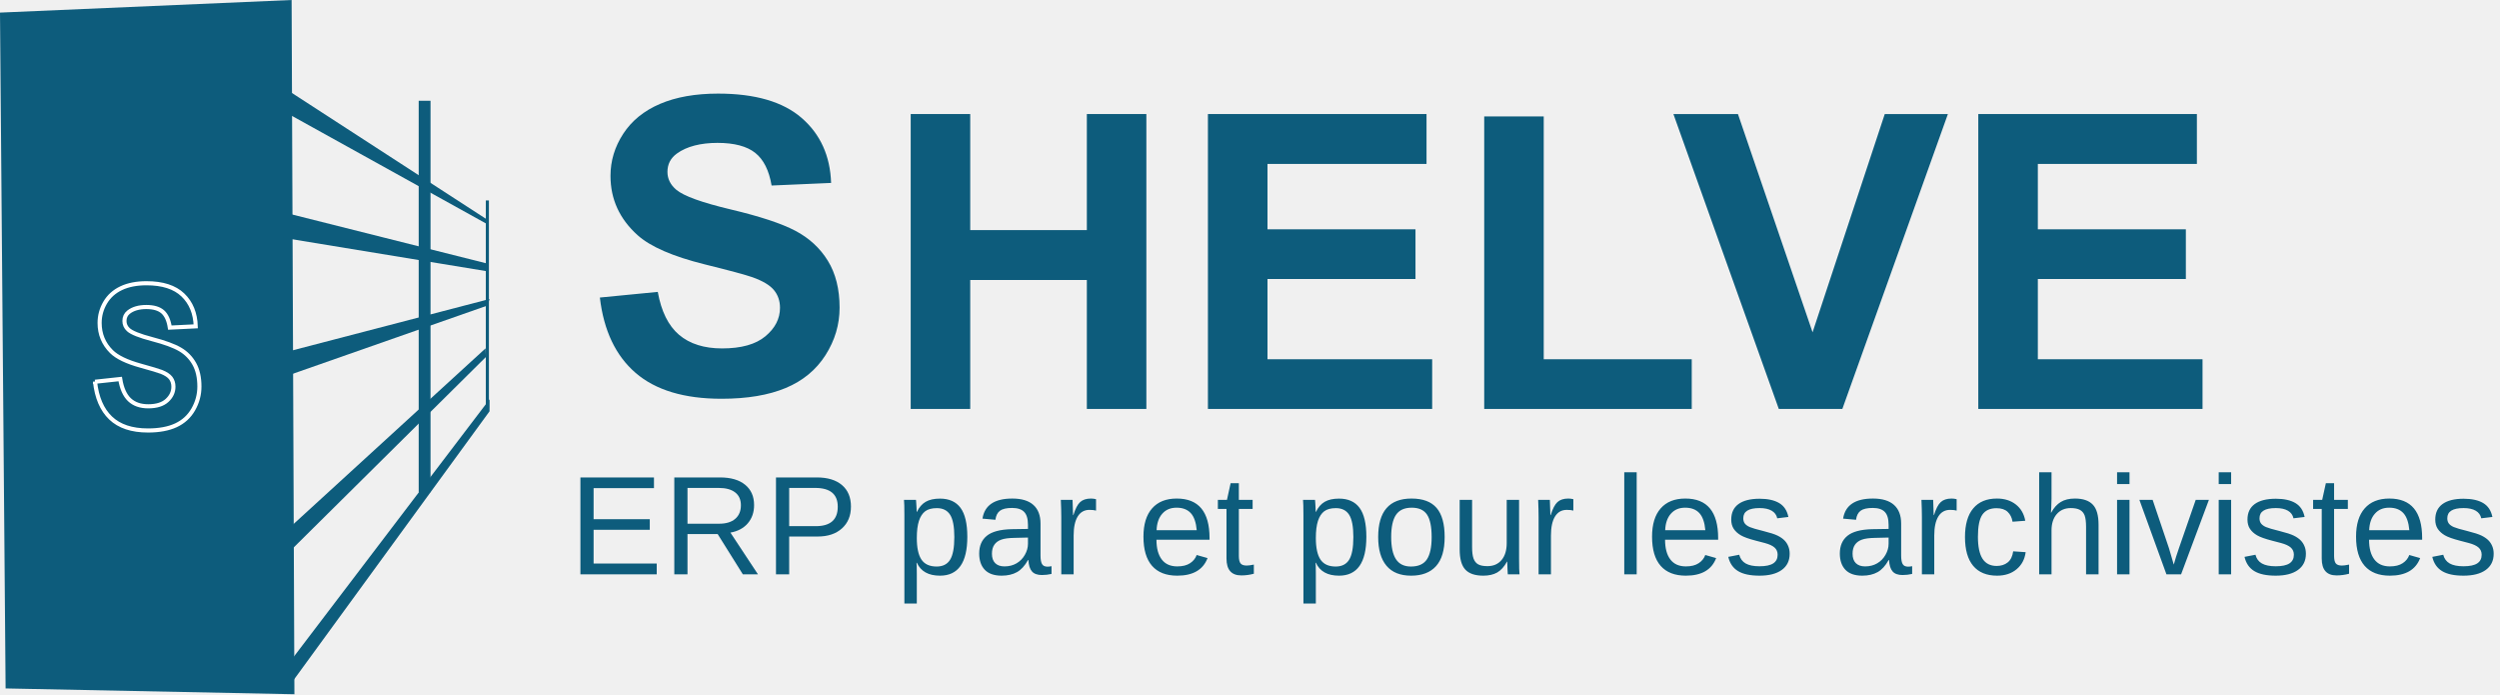
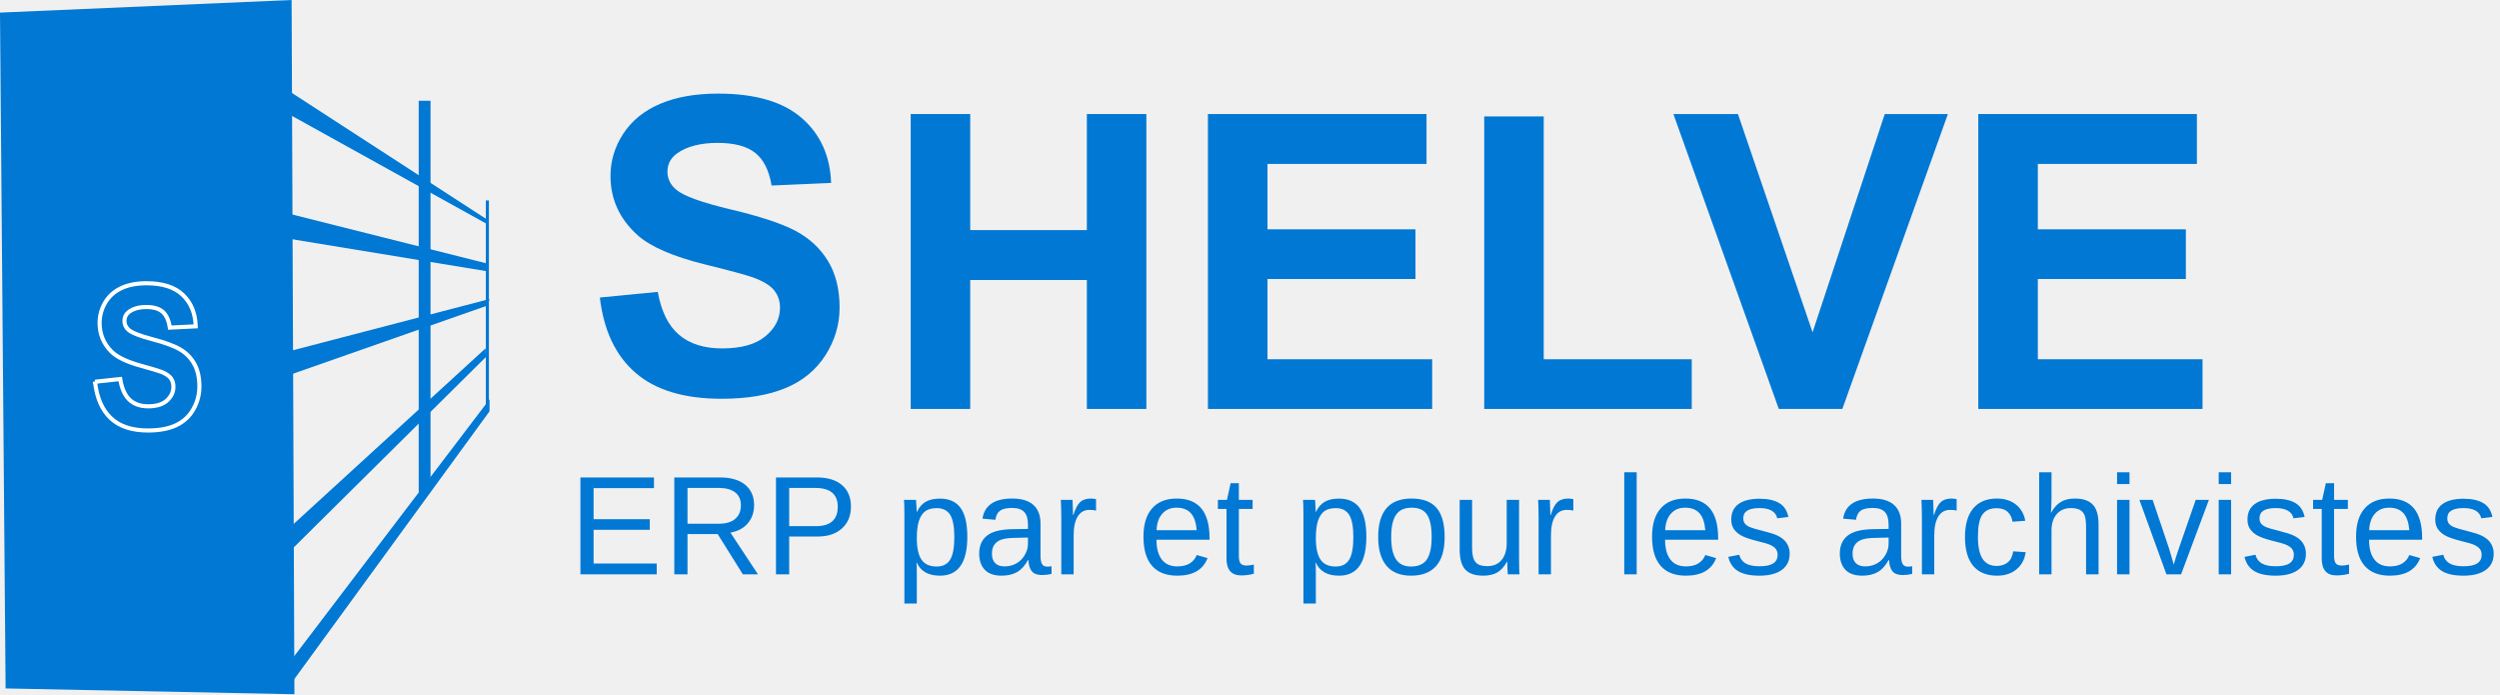
<svg xmlns="http://www.w3.org/2000/svg" id="Calque_2" data-name="Calque 2" viewBox="0 0 606.81 168.51">
  <defs>
    <style>
      .cls-1 {
        stroke: #fff;
        stroke-miterlimit: 10;
      }

      .cls-1, .cls-2, .cls-3 {
-         fill: #0d5c7c;
+         fill: #0178d4;
      }

      .cls-2 {
        font-family: ArialMT, Arial;
        font-size: 34.18px;
      }

      .cls-2, .cls-4 {
        isolation: isolate;
      }

      .cls-3 {
        stroke-width: 0px;
      }

      .cls-5 {
        letter-spacing: -.02em;
      }
    </style>
  </defs>
  <g id="Calque_1-2" data-name="Calque 1">
    <g class="cls-4">
      <path class="cls-3" d="M145.66,72.22l14.06-1.37c.85,4.72,2.56,8.19,5.15,10.4,2.59,2.21,6.08,3.32,10.47,3.32,4.65,0,8.16-.98,10.52-2.95,2.36-1.97,3.54-4.27,3.54-6.91,0-1.69-.5-3.13-1.49-4.32-.99-1.19-2.73-2.22-5.2-3.1-1.69-.59-5.55-1.63-11.57-3.12-7.75-1.92-13.18-4.28-16.31-7.08-4.39-3.94-6.59-8.74-6.59-14.4,0-3.65,1.03-7.06,3.1-10.23,2.07-3.17,5.05-5.59,8.94-7.25,3.89-1.66,8.59-2.49,14.09-2.49,8.98,0,15.75,1.97,20.29,5.91,4.54,3.94,6.93,9.2,7.15,15.77l-14.45.63c-.62-3.68-1.95-6.32-3.98-7.93-2.03-1.61-5.09-2.42-9.16-2.42s-7.49.86-9.86,2.59c-1.53,1.11-2.29,2.59-2.29,4.44,0,1.69.72,3.14,2.15,4.35,1.82,1.53,6.25,3.12,13.28,4.79s12.23,3.38,15.6,5.15c3.37,1.77,6.01,4.2,7.91,7.28s2.86,6.88,2.86,11.4c0,4.1-1.14,7.94-3.42,11.52-2.28,3.58-5.5,6.24-9.67,7.98-4.17,1.74-9.36,2.61-15.58,2.61-9.05,0-16-2.09-20.85-6.27-4.85-4.18-7.75-10.28-8.69-18.29Z" />
      <path class="cls-3" d="M221.14,99.26V27.68h14.45v28.17h28.32v-28.17h14.45v71.58h-14.45v-31.3h-28.32v31.3h-14.45Z" />
      <path class="cls-3" d="M293.31,99.26V27.68h53.08v12.11h-38.62v15.87h35.94v12.06h-35.94v19.48h39.99v12.06h-54.44Z" />
      <path class="cls-3" d="M360.4,99.26V28.26h14.45v58.94h35.94v12.06h-50.39Z" />
      <path class="cls-3" d="M431.93,99.26l-25.59-71.58h15.67l18.12,52.98,17.53-52.98h15.33l-25.63,71.58h-15.43Z" />
      <path class="cls-3" d="M480.37,99.26V27.68h53.08v12.11h-38.62v15.87h35.94v12.06h-35.94v19.48h39.99v12.06h-54.44Z" />
    </g>
    <text class="cls-2" transform="translate(138.14 139.4)">
      <tspan x="0" y="0">ER</tspan>
      <tspan class="cls-5" x="47.49" y="0">P</tspan>
      <tspan x="69.67" y="0" xml:space="preserve"> par et pour les archivistes</tspan>
    </text>
    <polygon class="cls-3" points="71.49 168.51 1.36 167.1 0 3.06 70.81 0 71.49 168.51" />
    <polygon class="cls-3" points="118.35 53.34 69.27 21.52 69.43 27.32 118.35 54.43 118.35 53.34" />
    <polygon class="cls-3" points="118.35 63.98 67.54 51.21 67.7 57.54 118.22 65.83 118.35 63.98" />
    <polygon class="cls-3" points="118.87 72.58 67.54 85.95 67.7 91.92 118.37 74.16 118.87 72.58" />
    <polygon class="cls-3" points="117.91 84.55 69.27 129.03 69.43 134.75 117.98 86.66 117.91 84.55" />
    <polygon class="cls-3" points="118.87 96.93 69.27 162.12 69.43 167.62 118.87 99.83 118.87 96.93" />
    <rect class="cls-3" x="101.67" y="24.45" width="2.87" height="95.02" transform="translate(206.21 143.93) rotate(180)" />
    <rect class="cls-3" x="117.98" y="48.66" width=".75" height="50.45" transform="translate(236.7 147.76) rotate(180)" />
    <g class="cls-4">
      <path class="cls-1" d="M23.07,92.66l6.12-.66c.37,2.28,1.12,3.95,2.24,5.02,1.13,1.07,2.65,1.6,4.56,1.6,2.03,0,3.55-.48,4.58-1.43,1.03-.95,1.54-2.06,1.54-3.33,0-.82-.22-1.51-.65-2.09-.43-.57-1.19-1.07-2.26-1.5-.74-.28-2.42-.79-5.04-1.51-3.37-.93-5.74-2.07-7.1-3.42-1.91-1.9-2.87-4.22-2.87-6.95,0-1.76.45-3.41,1.35-4.94.9-1.53,2.2-2.7,3.89-3.5,1.69-.8,3.74-1.2,6.14-1.2,3.91,0,6.86.95,8.84,2.85,1.98,1.9,3.02,4.44,3.12,7.61l-6.29.31c-.27-1.78-.85-3.05-1.73-3.83-.89-.78-2.22-1.17-3.99-1.17s-3.26.42-4.3,1.25c-.67.53-1,1.25-1,2.14,0,.82.31,1.52.94,2.1.79.74,2.72,1.51,5.78,2.31s5.33,1.63,6.79,2.49c1.47.86,2.62,2.03,3.45,3.51.83,1.48,1.24,3.32,1.24,5.5,0,1.98-.5,3.83-1.49,5.56-.99,1.73-2.4,3.01-4.21,3.85-1.81.84-4.08,1.26-6.78,1.26-3.94,0-6.97-1.01-9.08-3.03-2.11-2.02-3.37-4.96-3.79-8.83Z" />
    </g>
  </g>
</svg>
